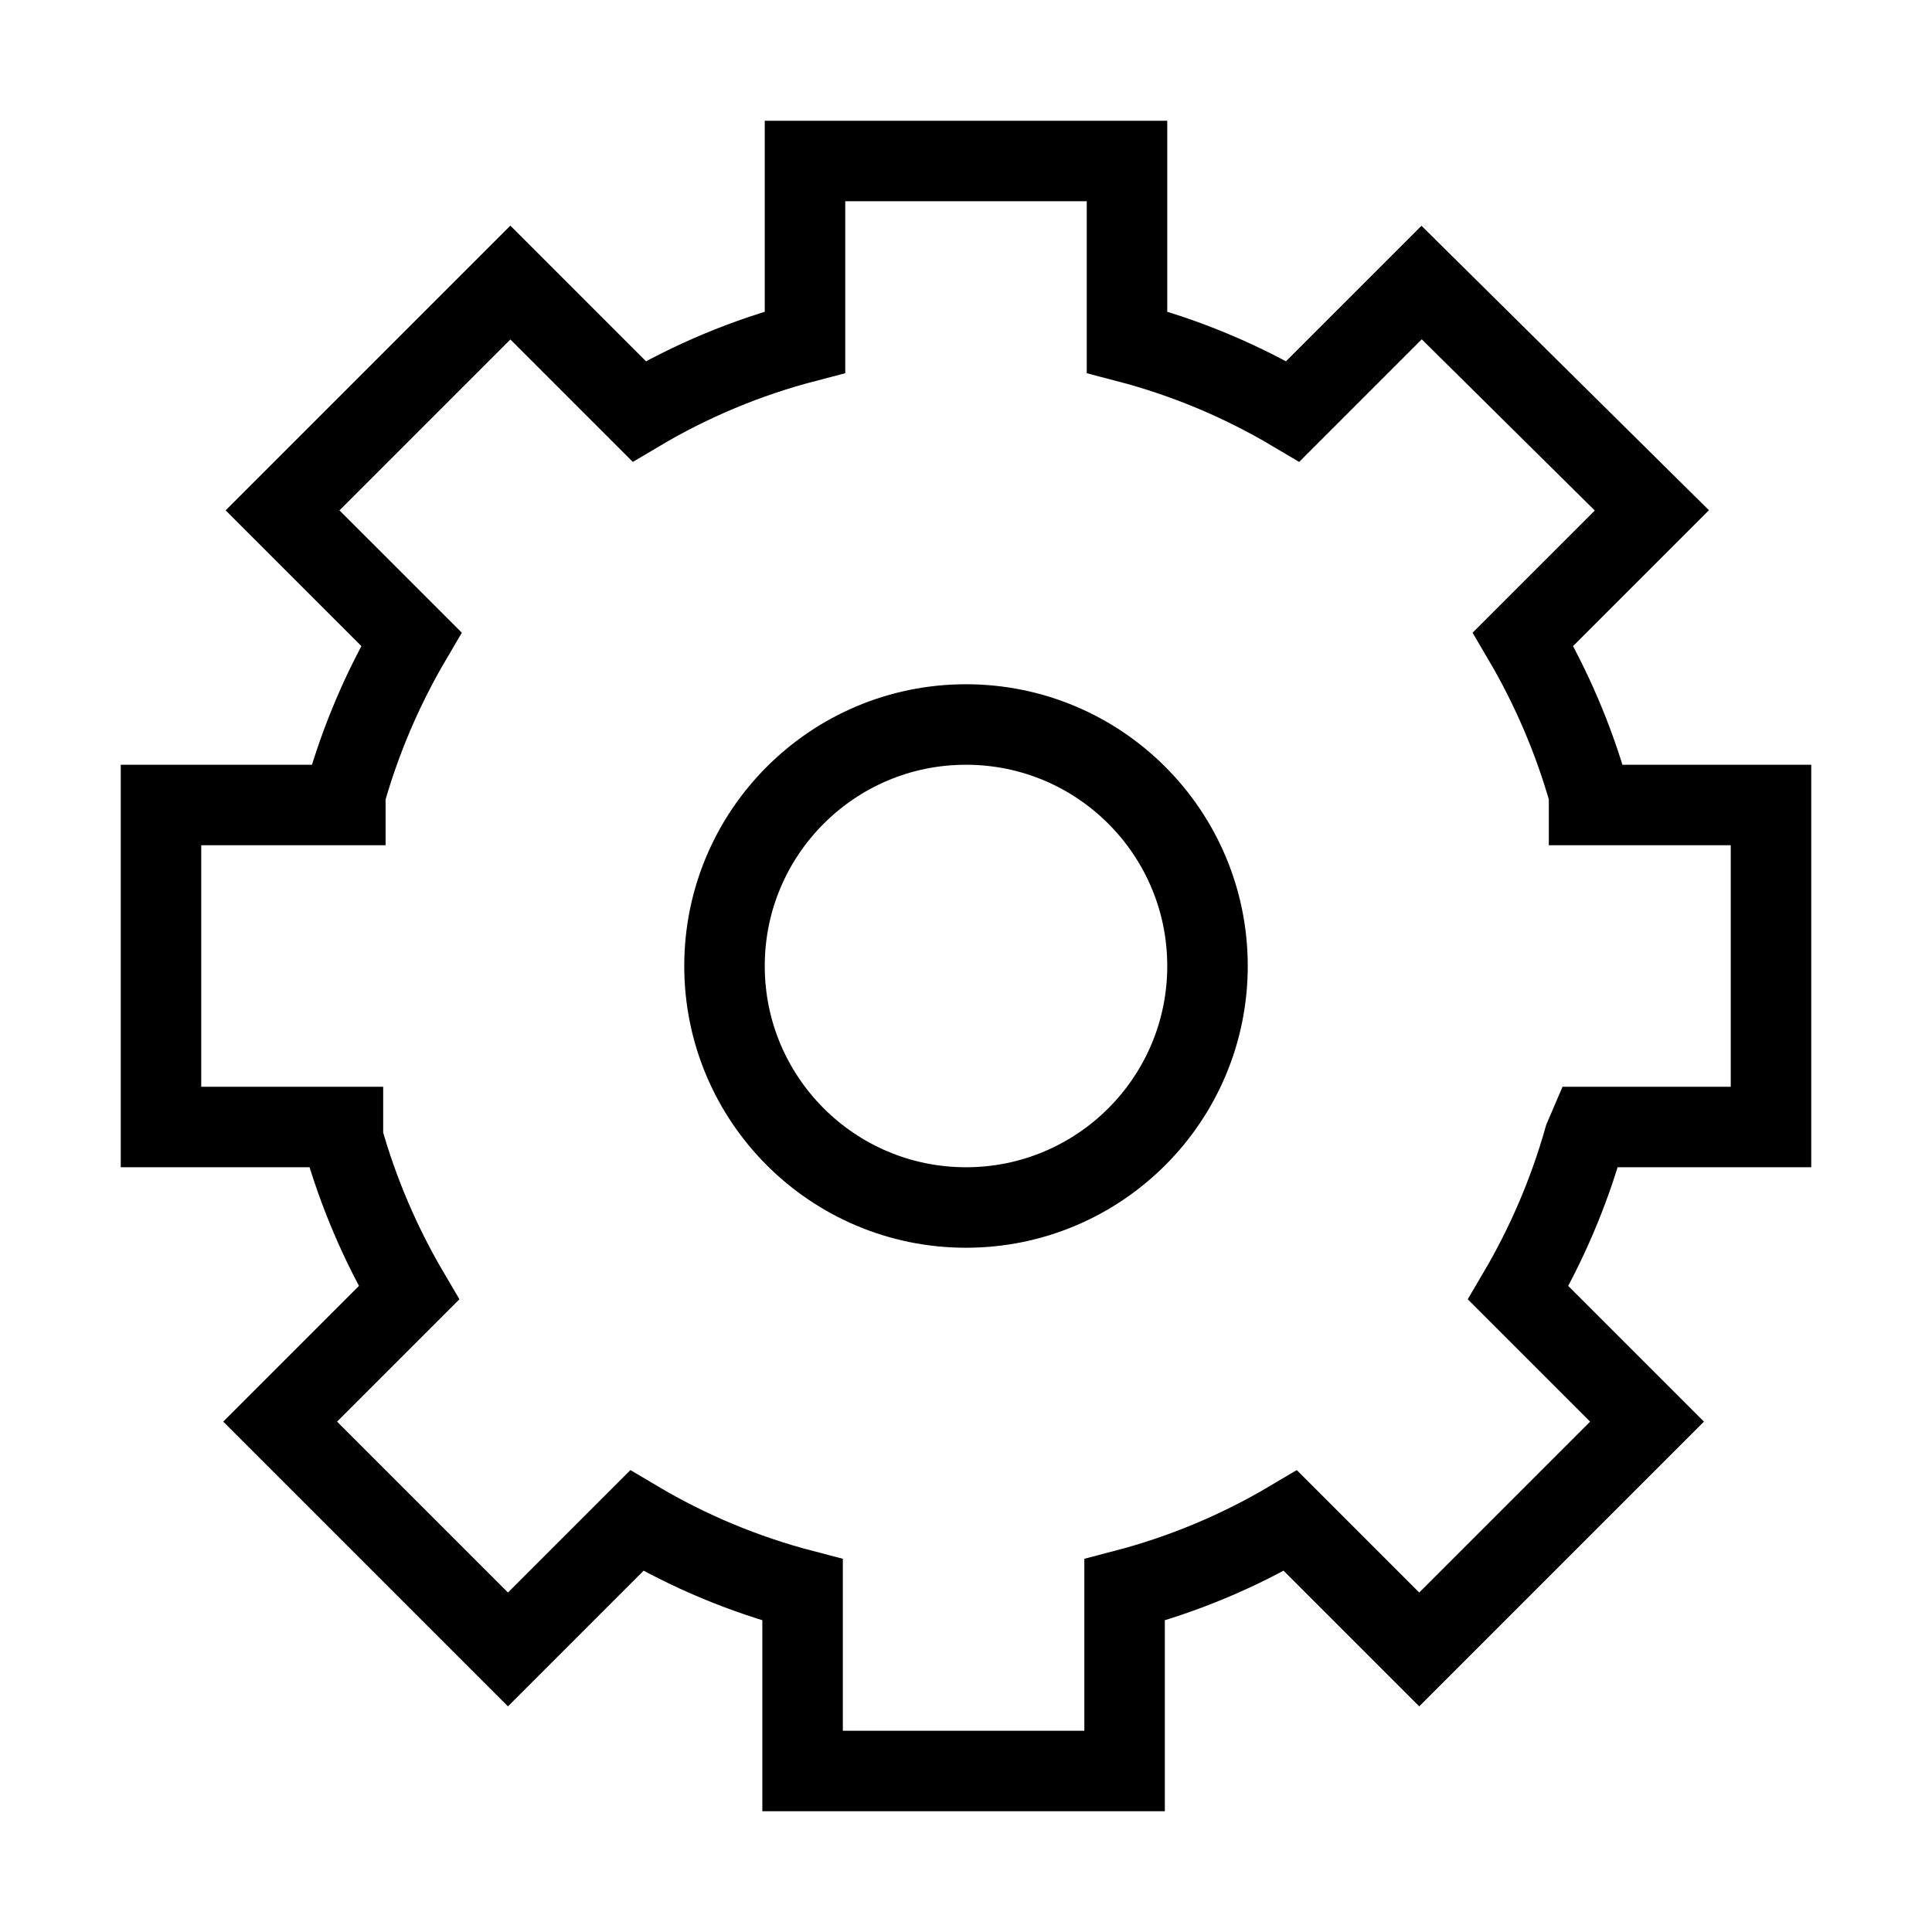
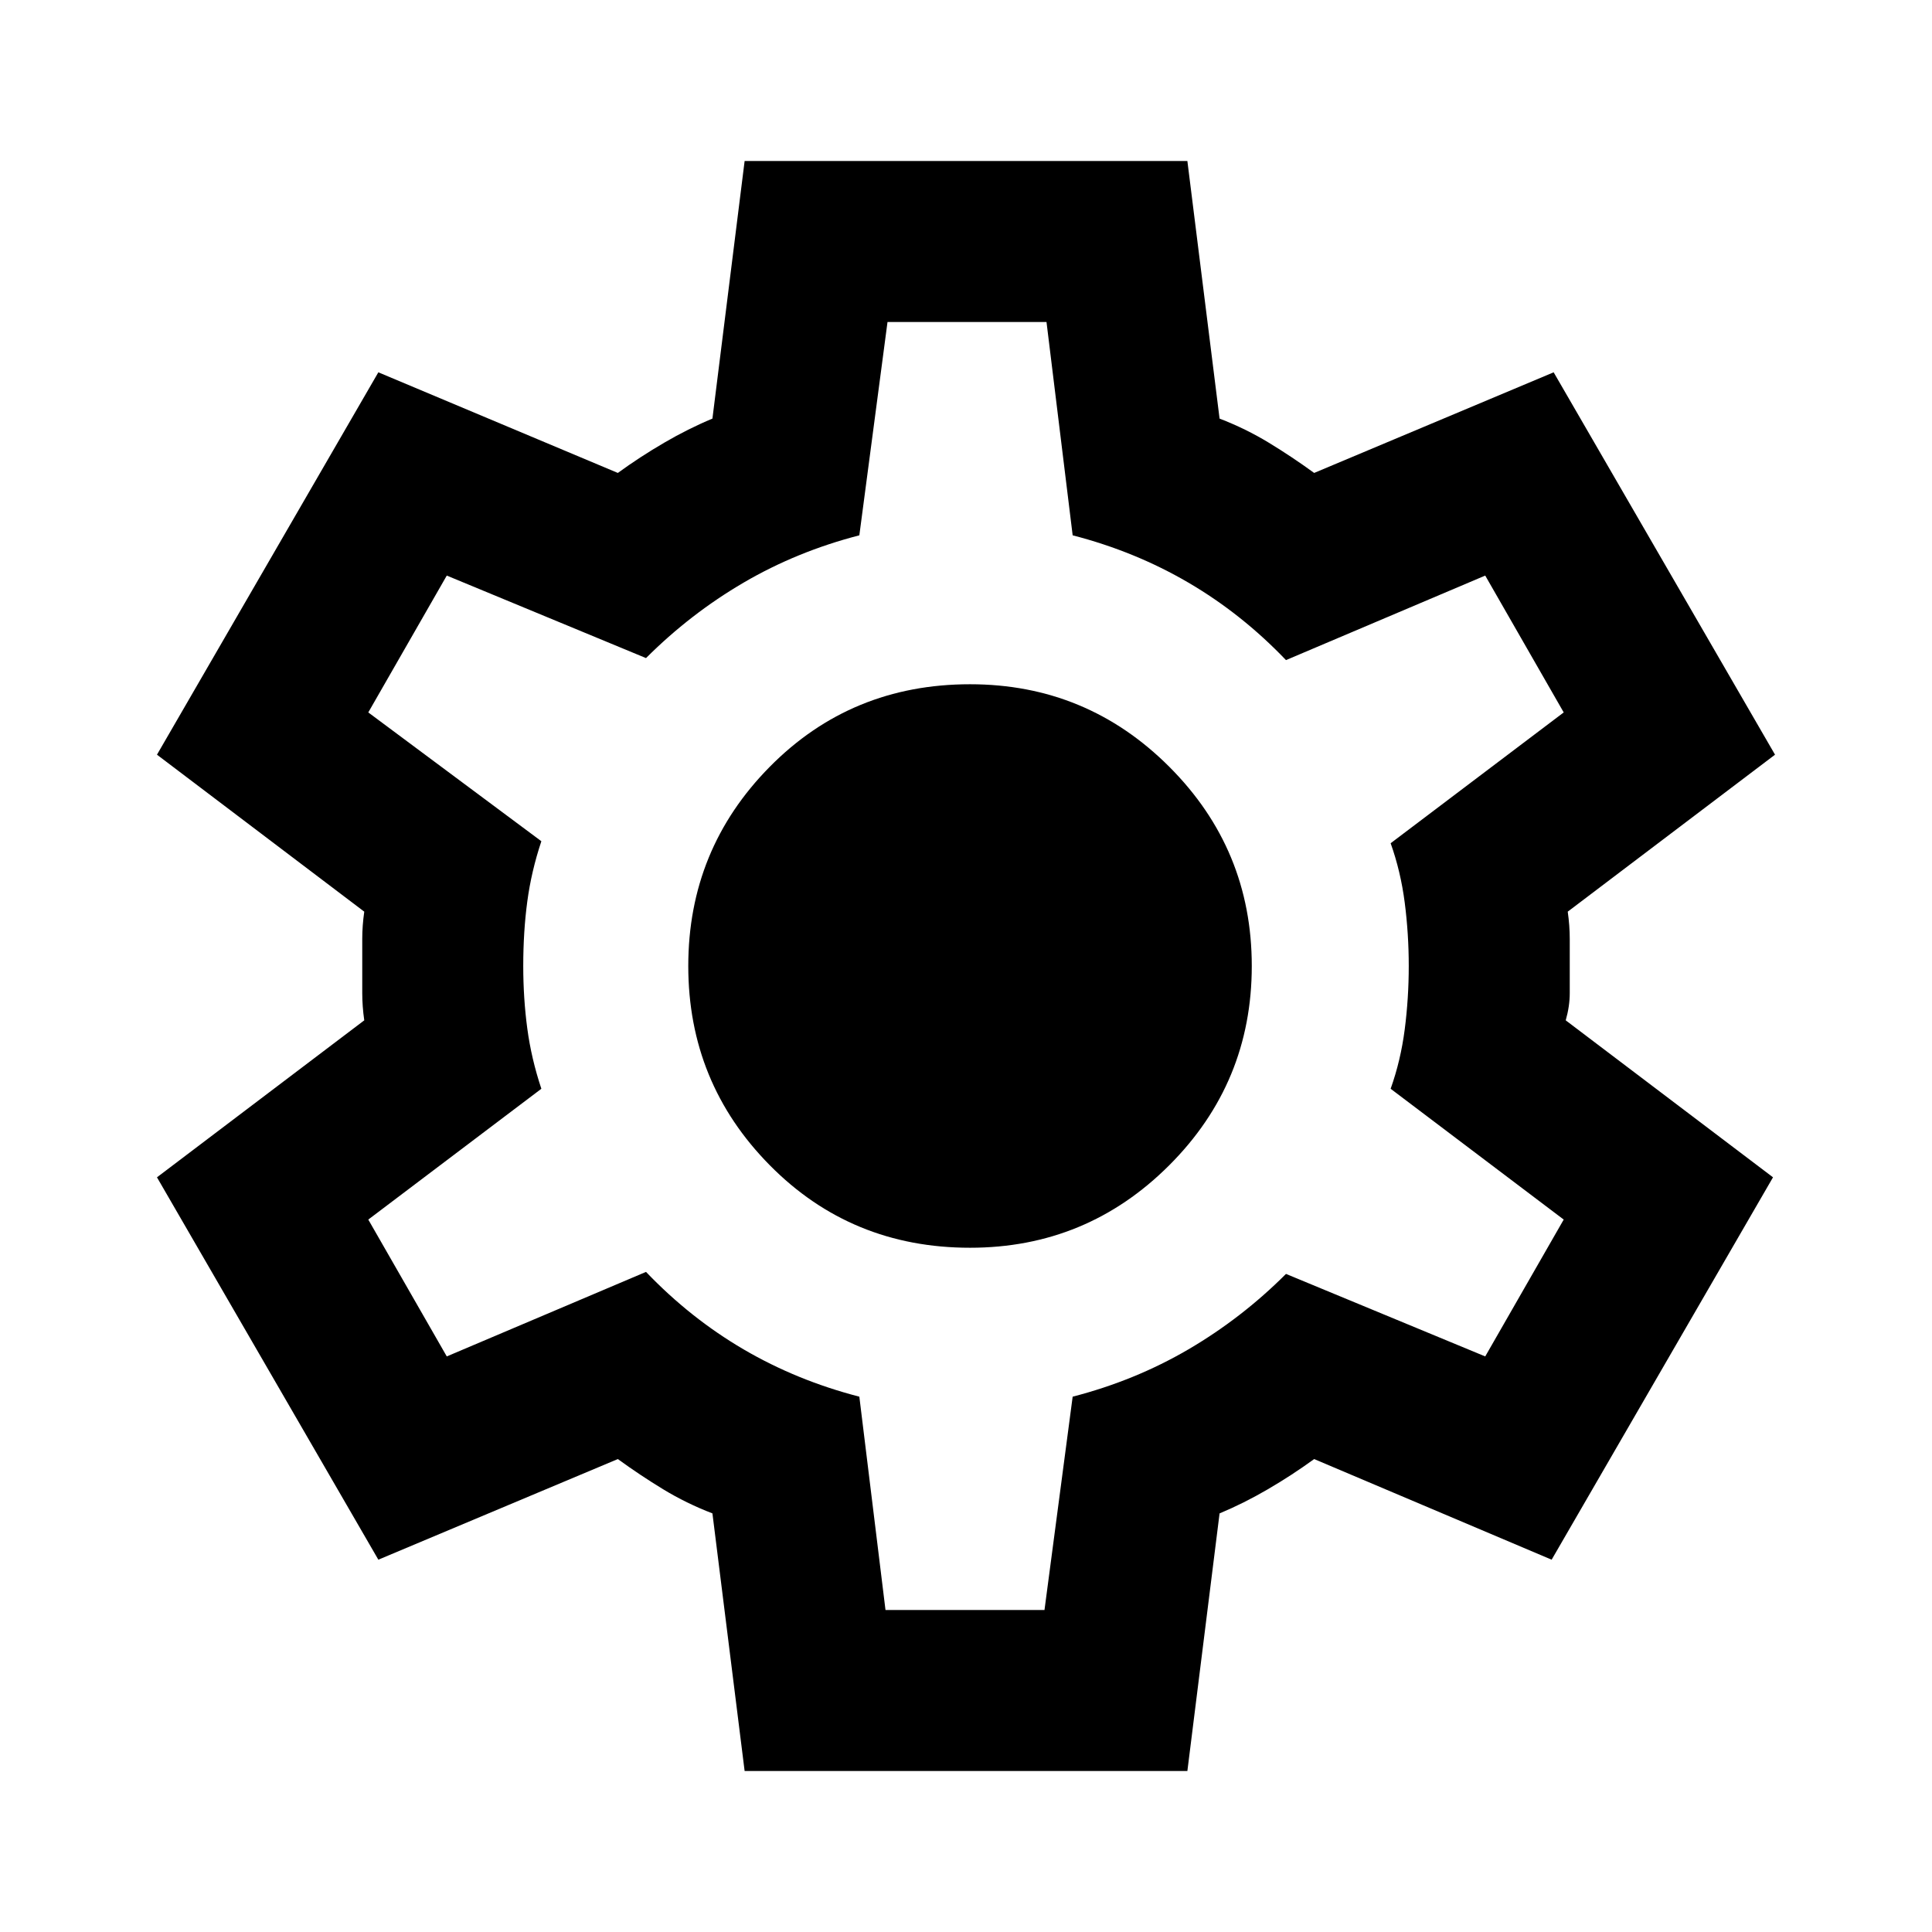
- <svg xmlns="http://www.w3.org/2000/svg" width="800px" height="800px" viewBox="0 0 24 24" fill="none" stroke="#000000" stroke-width="1" stroke-linecap="round" stroke-linejoin="miter">
-   <circle cx="12" cy="12" r="3" />
-   <path d="M19.74,14H22V10H19.74l0-.14a8.17,8.17,0,0,0-.82-1.92l1.6-1.6L17.66,3.51l-1.6,1.6A8,8,0,0,0,14,4.25V2H10V4.25a8,8,0,0,0-2.06.86l-1.6-1.6L3.51,6.34l1.6,1.6a8.17,8.17,0,0,0-.82,1.92l0,.14H2v4H4.26l0,.14a8.17,8.17,0,0,0,.82,1.92l-1.6,1.6,2.83,2.83,1.6-1.6a8,8,0,0,0,2.06.86V22h4V19.75a8,8,0,0,0,2.06-.86l1.6,1.6,2.83-2.83-1.6-1.6a8.17,8.17,0,0,0,.82-1.92Z" />
+ <svg xmlns="http://www.w3.org/2000/svg" height="24px" viewBox="0 -960 960 960" width="24px" fill="#000000">
+   <path d="m370-80-16-128q-13-5-24.5-12T307-235l-119 50L78-375l103-78q-1-7-1-13.5v-27q0-6.5 1-13.5L78-585l110-190 119 50q11-8 23-15t24-12l16-128h220l16 128q13 5 24.5 12t22.5 15l119-50 110 190-103 78q1 7 1 13.5v27q0 6.5-2 13.5l103 78-110 190-118-50q-11 8-23 15t-24 12L590-80H370Zm70-80h79l14-106q31-8 57.5-23.5T639-327l99 41 39-68-86-65q5-14 7-29.5t2-31.5q0-16-2-31.5t-7-29.5l86-65-39-68-99 42q-22-23-48.5-38.5T533-694l-13-106h-79l-14 106q-31 8-57.5 23.5T321-633l-99-41-39 68 86 64q-5 15-7 30t-2 32q0 16 2 31t7 30l-86 65 39 68 99-42q22 23 48.5 38.5T427-266l13 106Zm42-180q58 0 99-41t41-99q0-58-41-99t-99-41q-59 0-99.5 41T342-480q0 58 40.5 99t99.5 41Zm-2-140Z" />
</svg>
